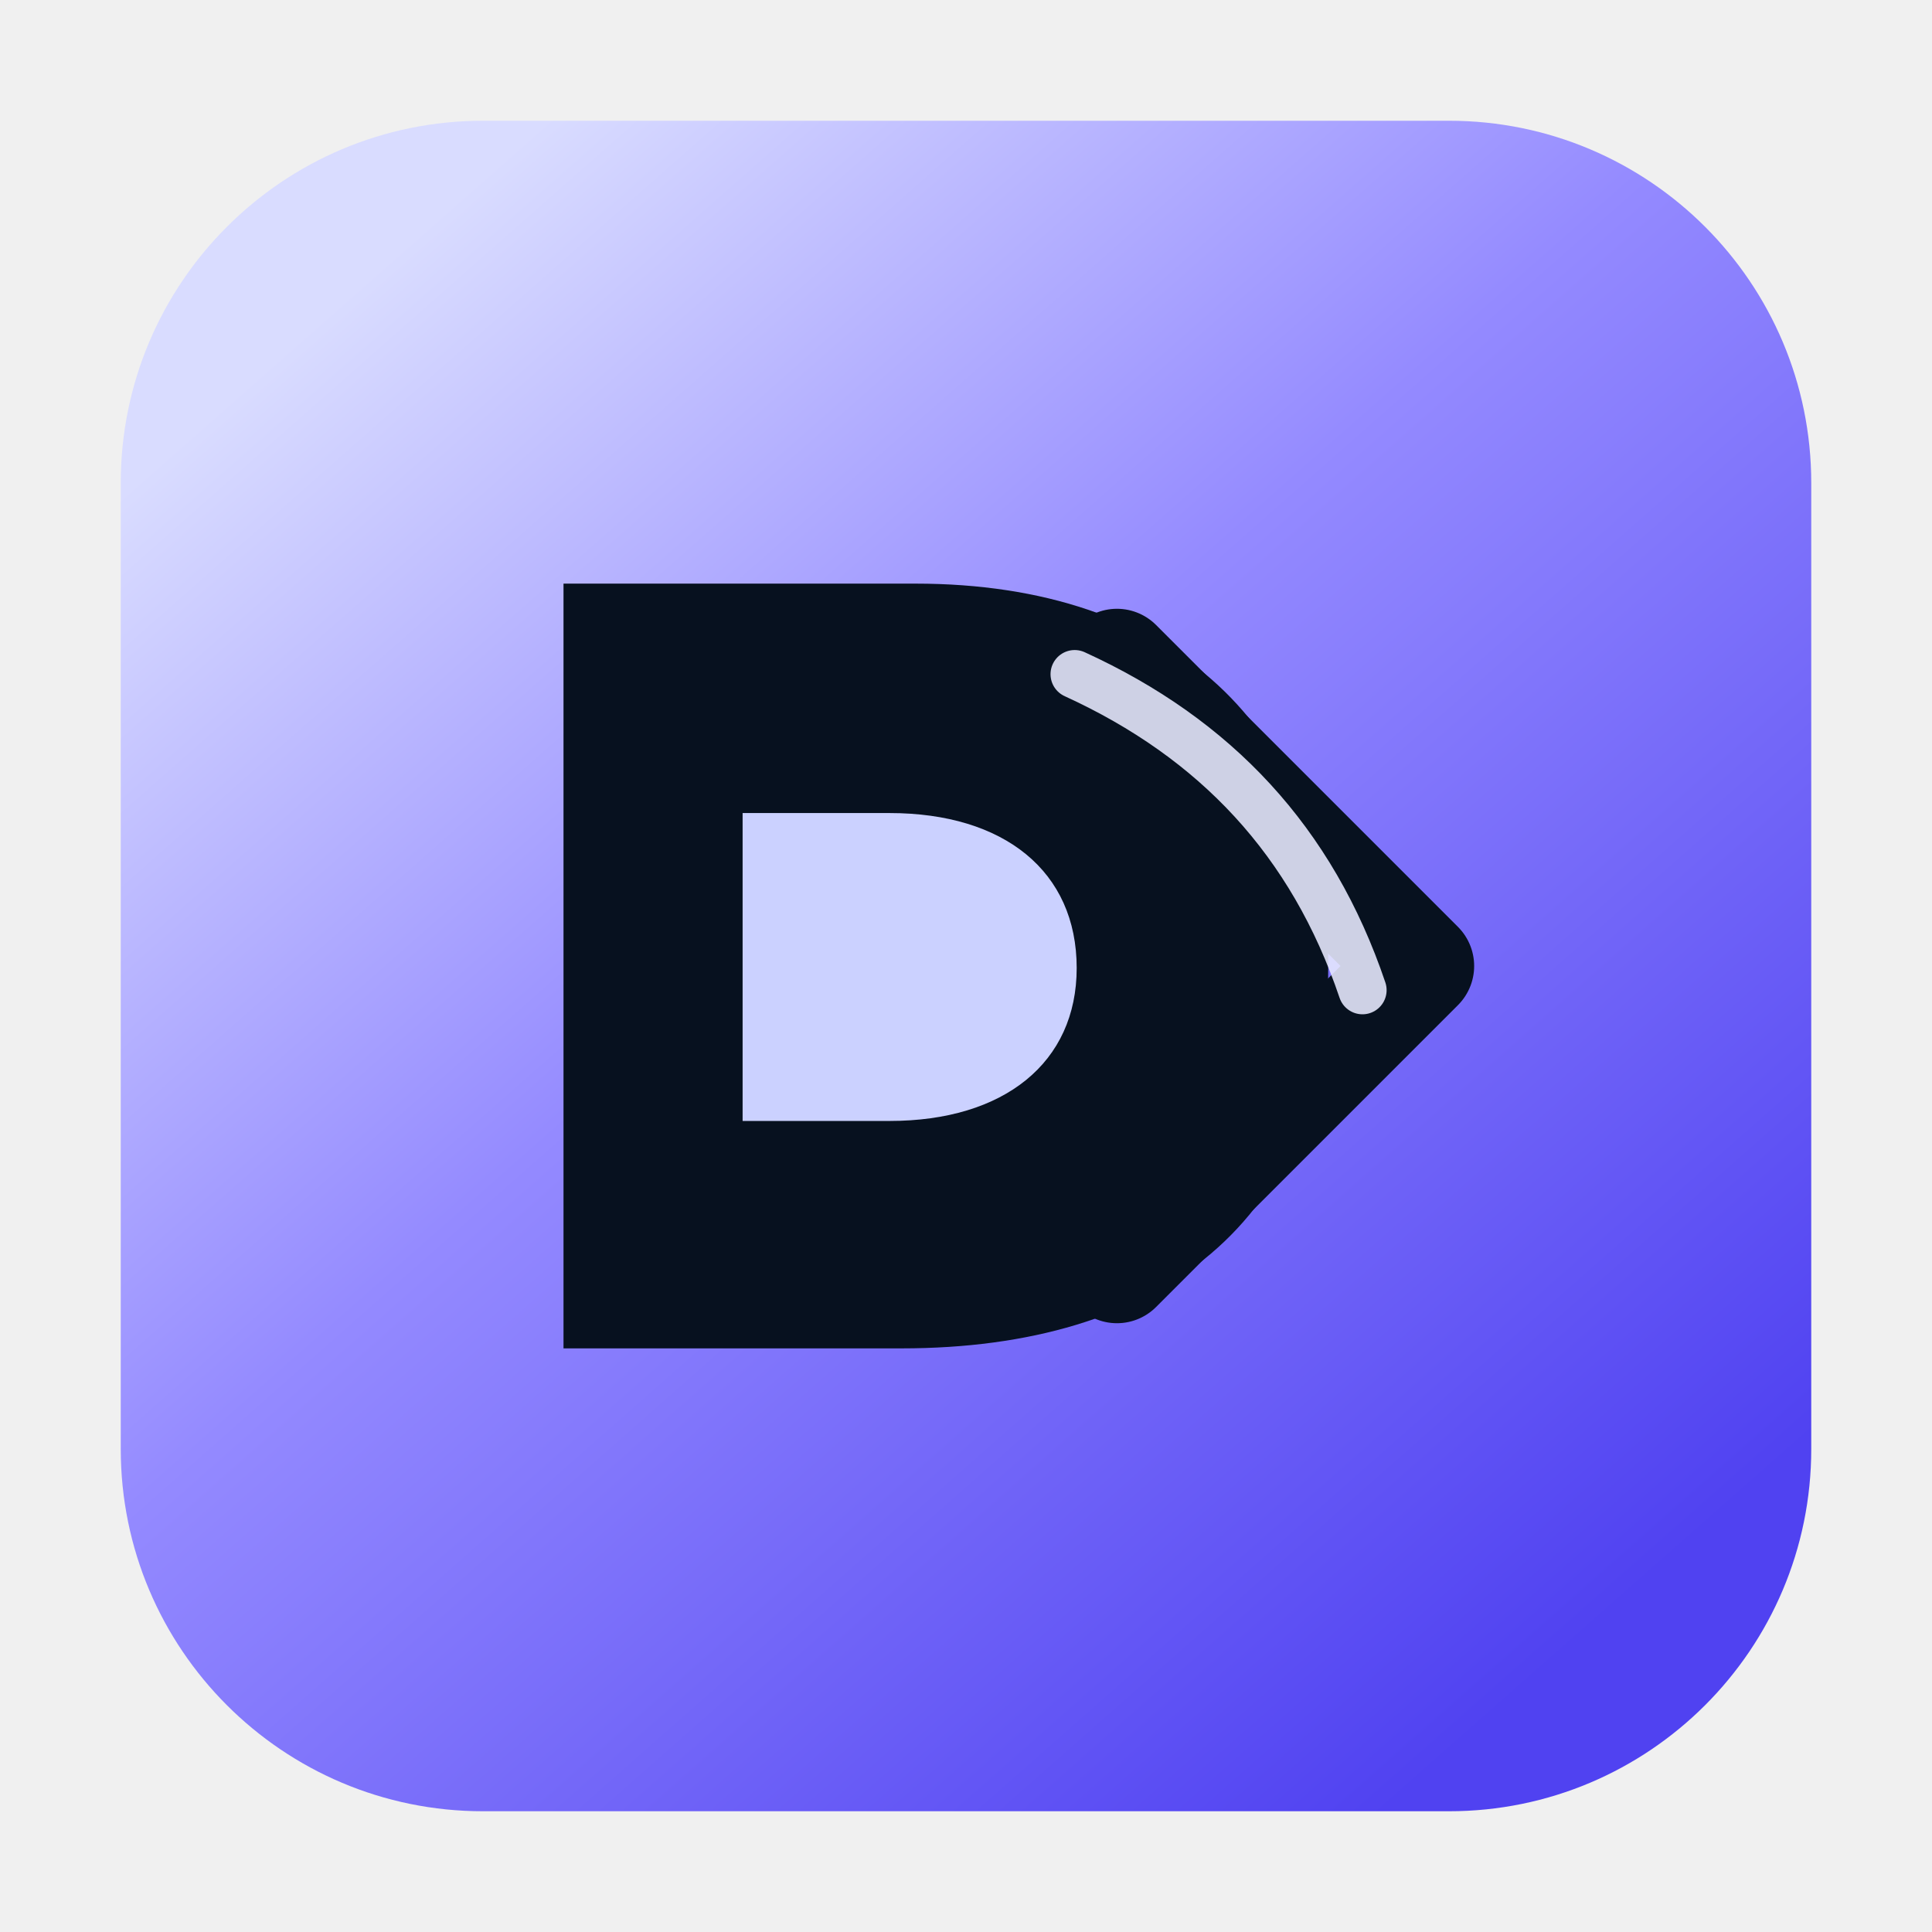
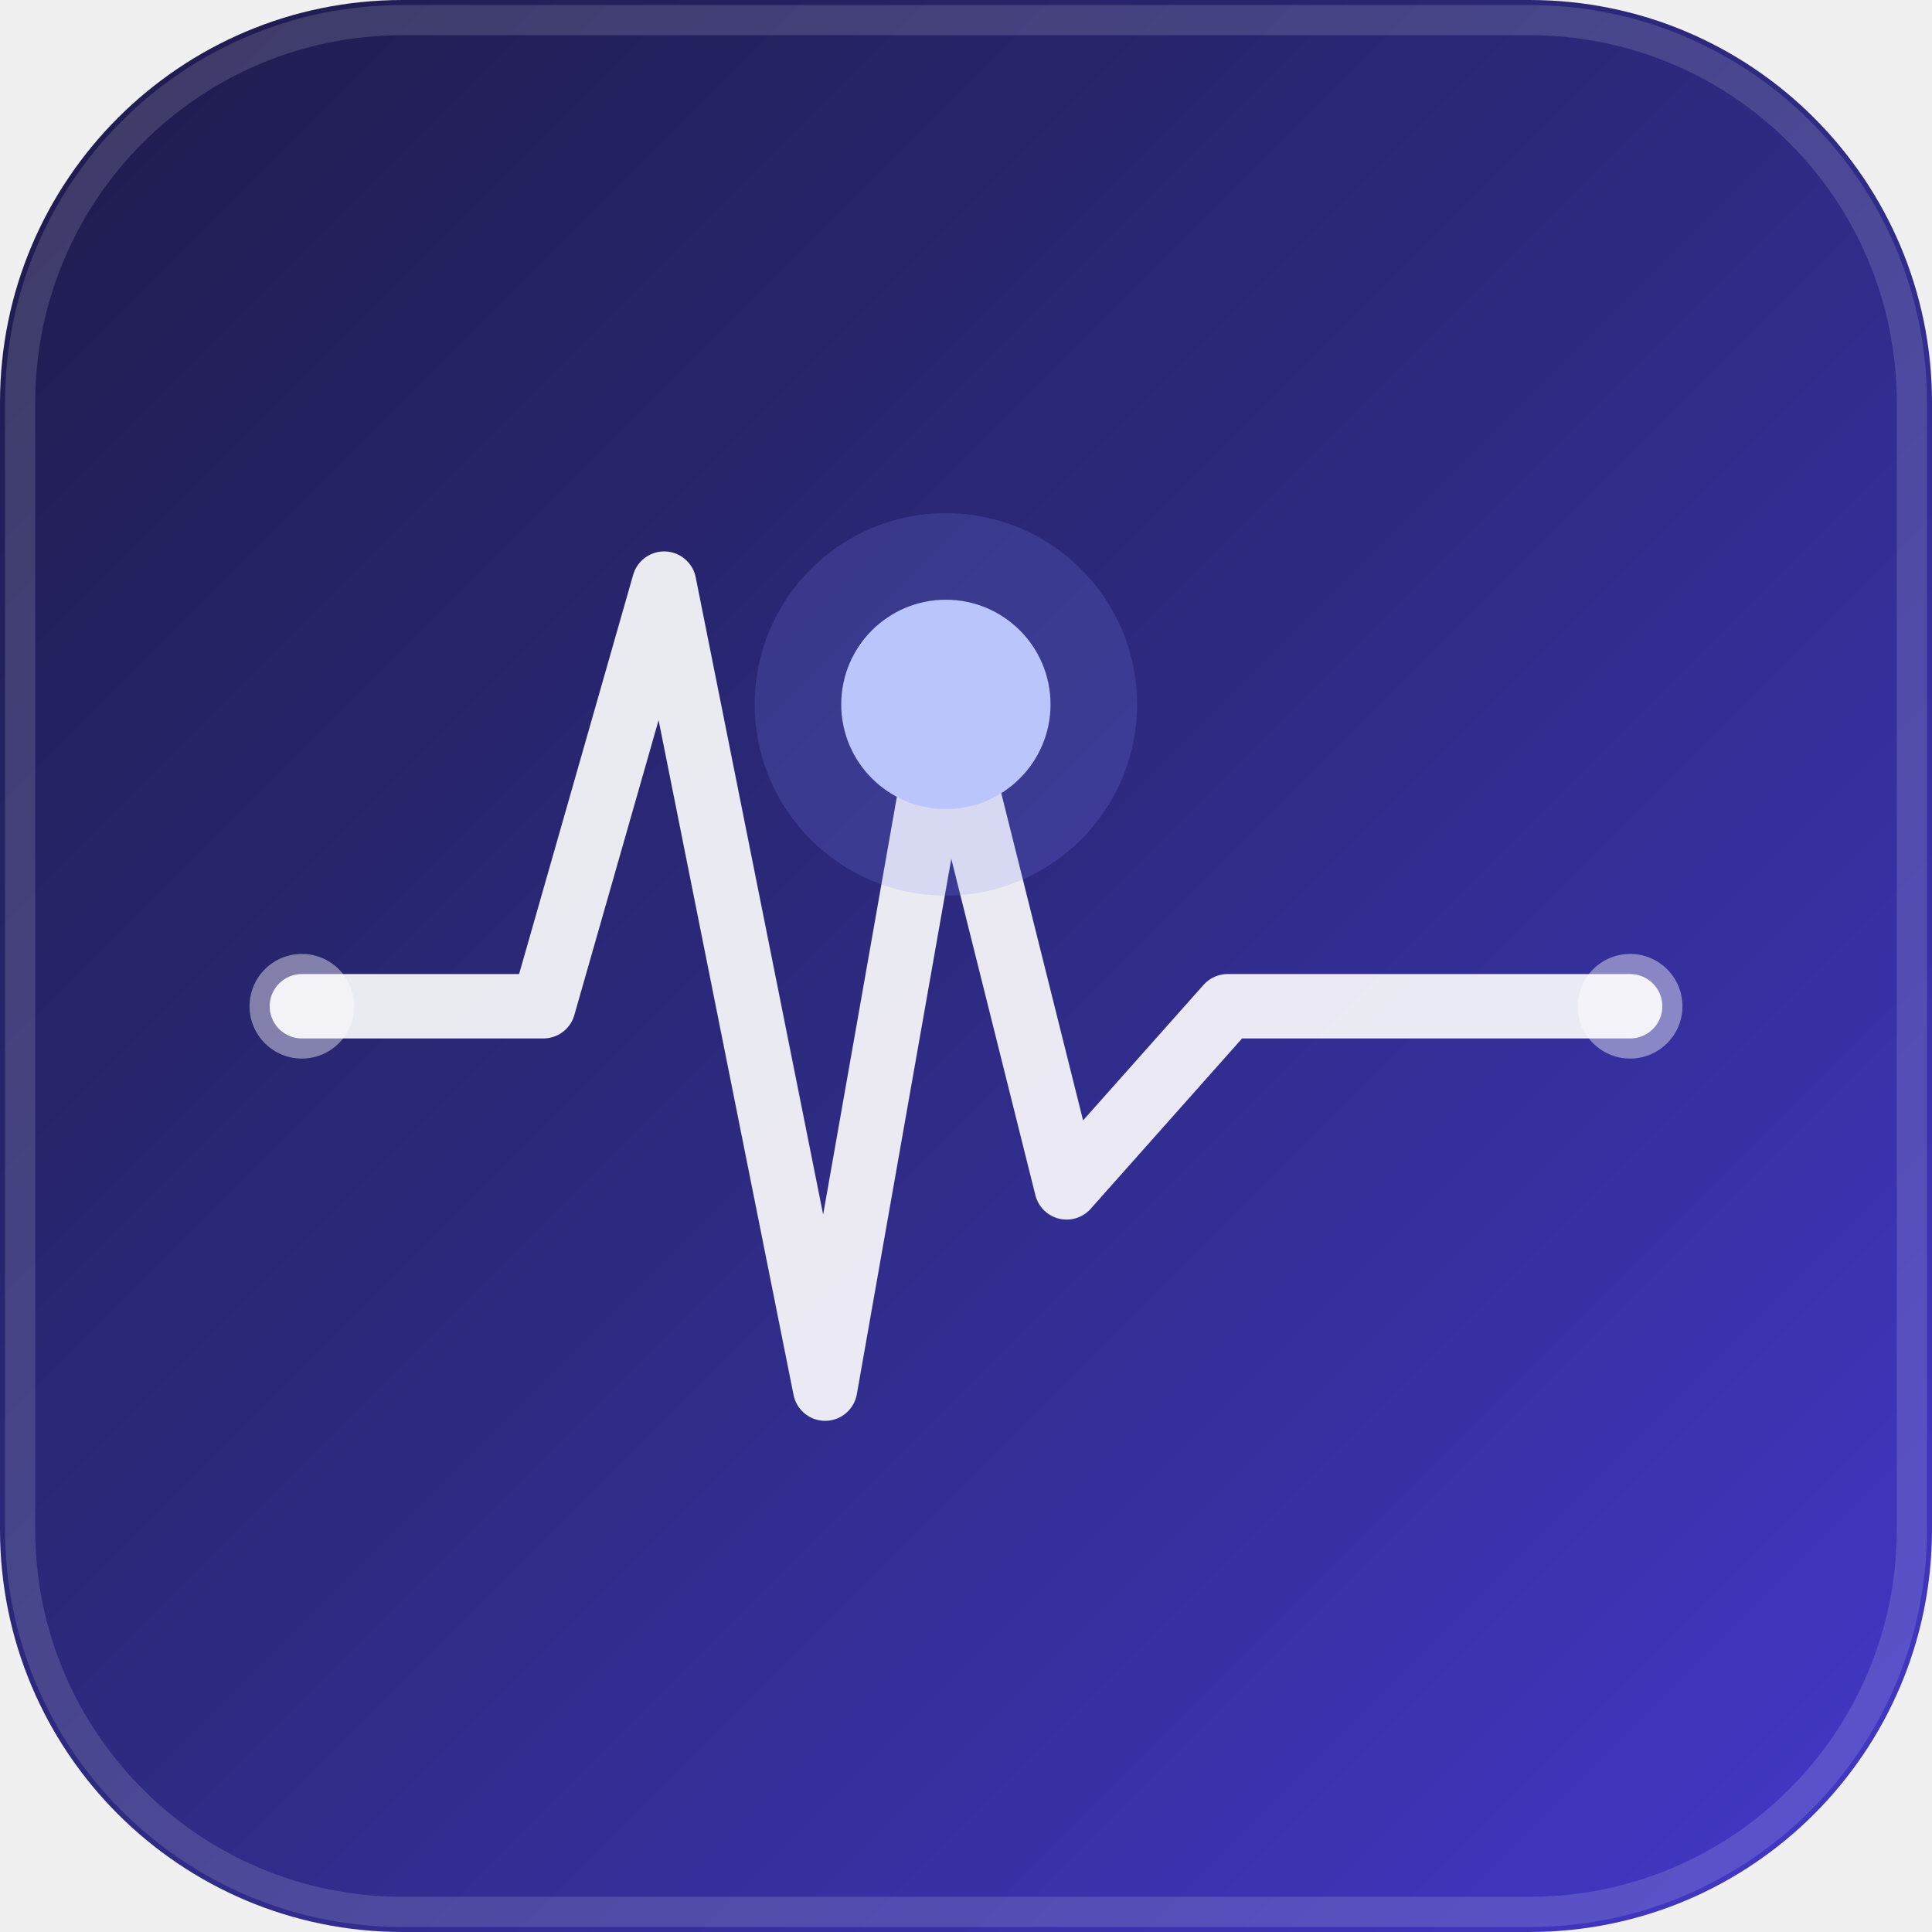
<svg xmlns="http://www.w3.org/2000/svg" width="96" height="96" viewBox="0 0 96 96" fill="none">
-   <rect x="6" y="6" width="84" height="84" rx="18" fill="url(#panel)" />
-   <path d="M28 67V29H45.5C58.2 29 66 36.1 66 48C66 60.8 57.5 67 44.8 67H28Z" fill="#07111F" />
-   <path d="M44.2 40.4H36.9V55.7H44.2C49.9 55.7 53.5 52.8 53.5 48.1C53.5 43.3 49.9 40.4 44.2 40.4Z" fill="#CBD1FF" />
-   <path d="M55.5 33L70.5 48L55.5 63" stroke="#07111F" stroke-width="5.5" stroke-linecap="round" stroke-linejoin="round" />
-   <path d="M53.4 33.5C60.4 36.7 65.2 41.8 67.7 49.2" stroke="#E8EBFF" stroke-width="2.4" stroke-linecap="round" opacity="0.88" />
+   <rect width="96" height="96" rx="20" fill="url(#bg)" />
+   <rect x="1" y="1" width="94" height="94" rx="19" stroke="rgba(255,255,255,0.14)" stroke-width="1.5" />
+   <path d="M15 50 L27 50 L33 29 L41 69 L47 35 L53 59 L61 50 L81 50" stroke="white" stroke-width="3.2" stroke-linecap="round" stroke-linejoin="round" opacity="0.9" />
+   <circle cx="47" cy="35" r="5.2" fill="#c7d2fe" />
+   <circle cx="47" cy="35" r="9.5" fill="#818cf8" fill-opacity="0.18" />
+   <circle cx="15" cy="50" r="2.6" fill="white" fill-opacity="0.42" />
+   <circle cx="81" cy="50" r="2.6" fill="white" fill-opacity="0.42" />
  <defs>
-     <linearGradient id="panel" x1="18" y1="14" x2="78" y2="82" gradientUnits="userSpaceOnUse">
-       <stop stop-color="#D9DCFF" />
-       <stop offset="0.42" stop-color="#948AFF" />
-       <stop offset="1" stop-color="#5042F1" />
+     <linearGradient id="bg" x1="0" y1="0" x2="96" y2="96" gradientUnits="userSpaceOnUse">
+       <stop offset="0" stop-color="#1e1b4b" />
+       <stop offset="0.48" stop-color="#2d2a80" />
+       <stop offset="1" stop-color="#4338ca" />
    </linearGradient>
  </defs>
</svg>
